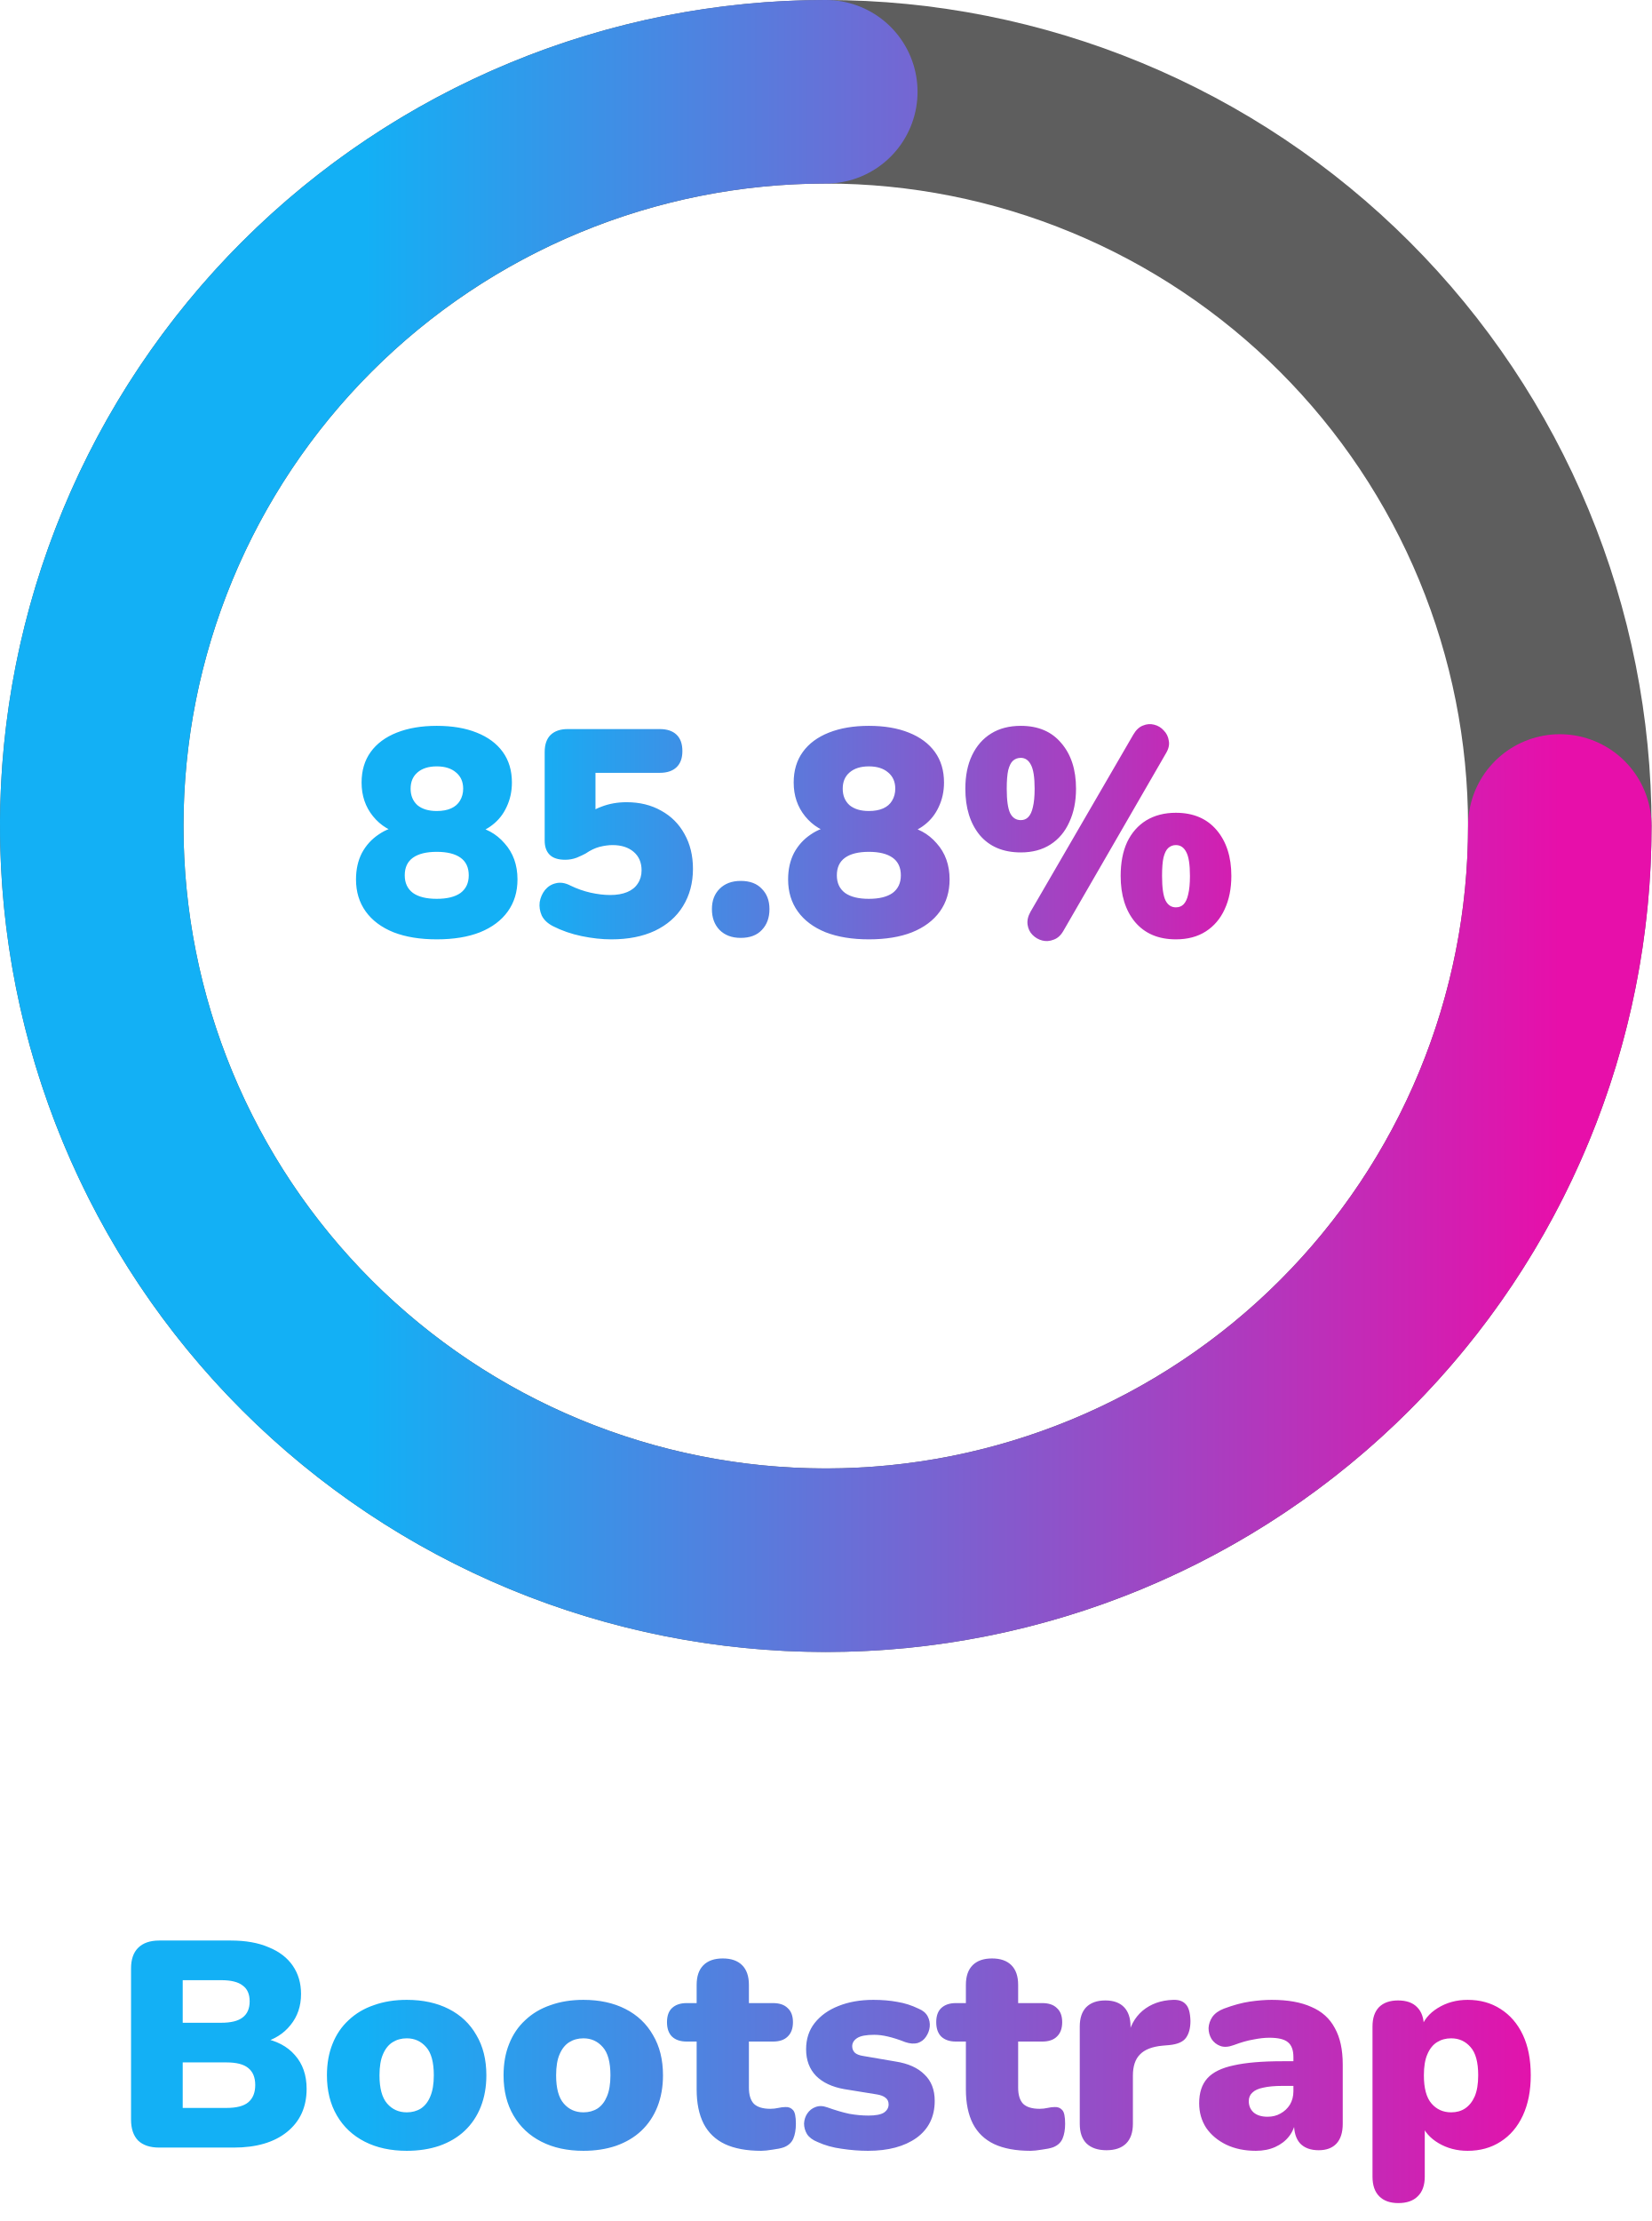
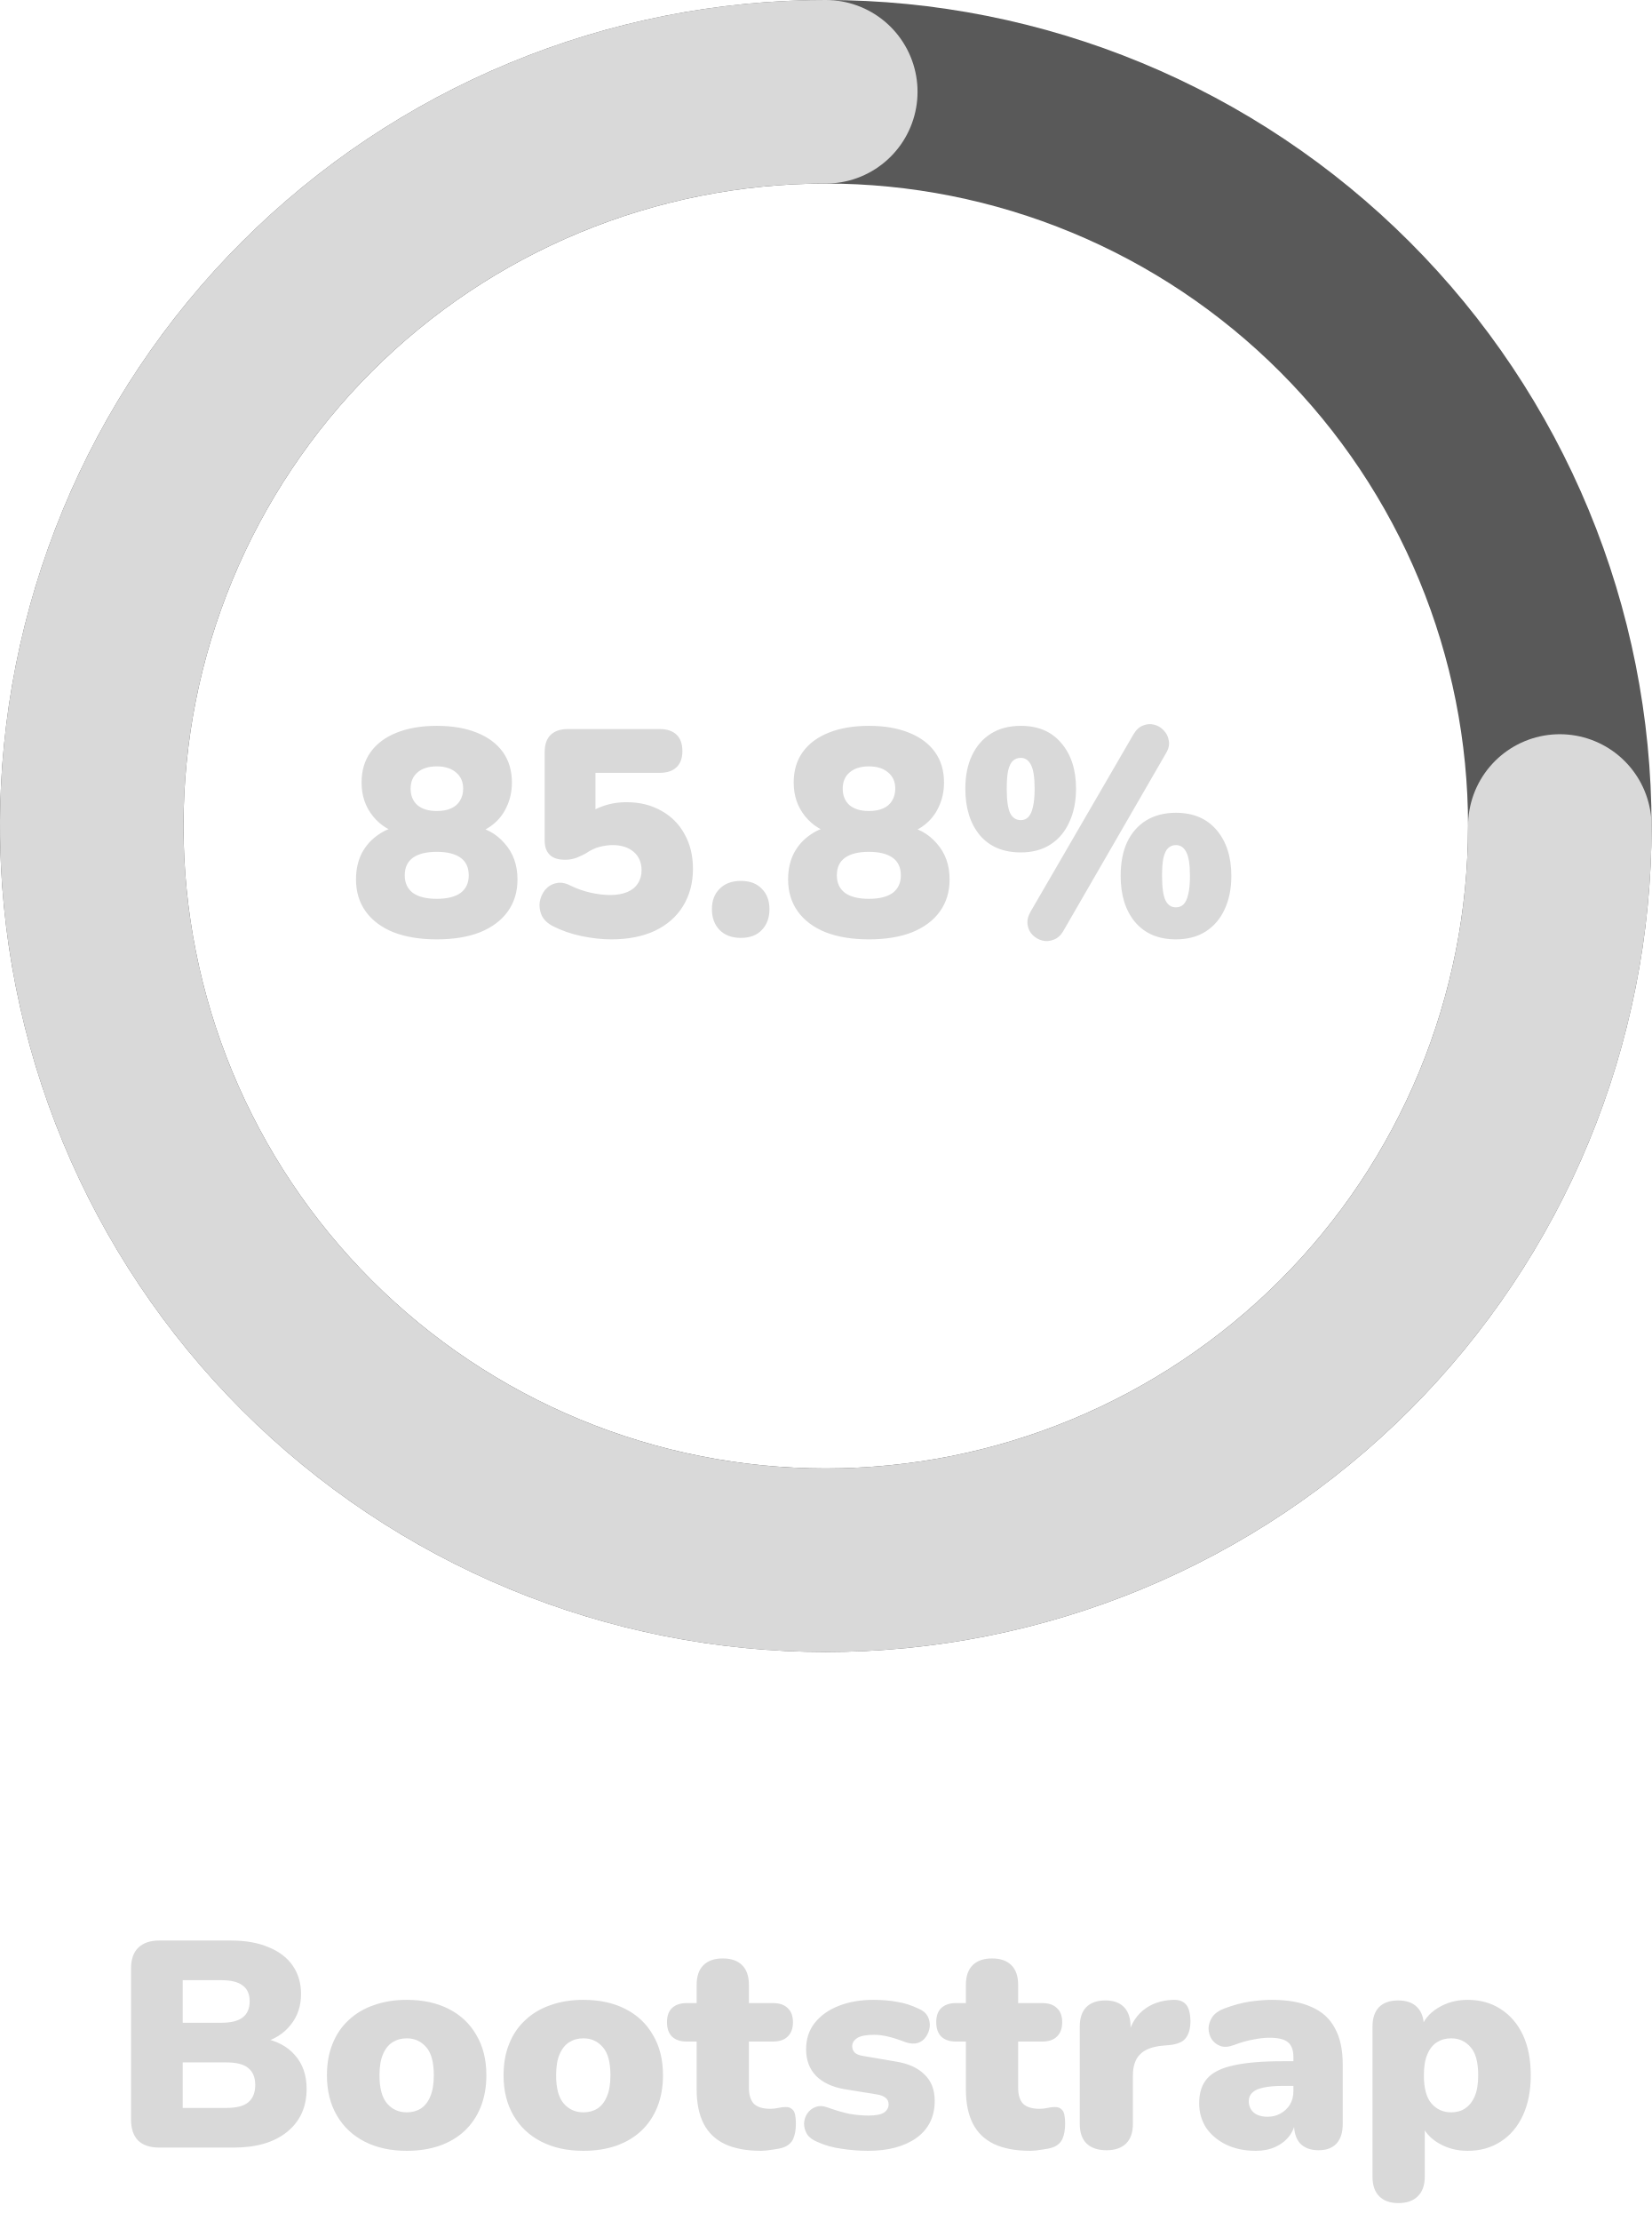
<svg xmlns="http://www.w3.org/2000/svg" width="90" height="121" viewBox="0 0 90 121" fill="none">
-   <path d="M45 85C39.747 85 34.546 83.965 29.693 81.955C24.84 79.945 20.43 76.999 16.716 73.284C13.001 69.57 10.055 65.16 8.045 60.307C6.035 55.454 5 50.253 5 45C5 39.747 6.035 34.546 8.045 29.693C10.055 24.84 13.001 20.43 16.716 16.716C20.43 13.001 24.84 10.055 29.693 8.045C34.546 6.035 39.747 5 45 5C50.253 5 55.454 6.035 60.307 8.045C65.16 10.055 69.57 13.001 73.284 16.716C76.999 20.43 79.945 24.84 81.955 29.693C83.965 34.546 85 39.747 85 45C85 50.253 83.965 55.454 81.955 60.307C79.945 65.16 76.999 69.57 73.284 73.284C69.57 76.999 65.16 79.945 60.307 81.955C55.454 83.965 50.253 85 45 85L45 85Z" stroke="#5E5E5E" stroke-width="10" />
+   <path d="M45 85C39.747 85 34.546 83.965 29.693 81.955C24.84 79.945 20.43 76.999 16.716 73.284C13.001 69.57 10.055 65.16 8.045 60.307C6.035 55.454 5 50.253 5 45C5 39.747 6.035 34.546 8.045 29.693C10.055 24.84 13.001 20.43 16.716 16.716C20.43 13.001 24.84 10.055 29.693 8.045C34.546 6.035 39.747 5 45 5C50.253 5 55.454 6.035 60.307 8.045C65.16 10.055 69.57 13.001 73.284 16.716C76.999 20.43 79.945 24.84 81.955 29.693C83.965 34.546 85 39.747 85 45C85 50.253 83.965 55.454 81.955 60.307C79.945 65.16 76.999 69.57 73.284 73.284C69.57 76.999 65.16 79.945 60.307 81.955C55.454 83.965 50.253 85 45 85L45 85Z" stroke="#595959" stroke-width="10" />
  <path d="M85 45C85 52.911 82.654 60.645 78.259 67.223C73.864 73.801 67.616 78.928 60.307 81.955C52.998 84.983 44.956 85.775 37.196 84.231C29.437 82.688 22.31 78.878 16.716 73.284C11.122 67.69 7.312 60.563 5.769 52.804C4.225 45.044 5.017 37.002 8.045 29.693C11.072 22.384 16.199 16.137 22.777 11.741C29.355 7.346 37.089 5 45 5" stroke="url(#paint0_linear_163_209)" stroke-width="10" stroke-linecap="round" />
  <path d="M23.8 51.176C22.893 51.176 22.109 51.048 21.448 50.792C20.787 50.525 20.28 50.147 19.928 49.656C19.576 49.165 19.4 48.584 19.4 47.912C19.4 47.368 19.507 46.888 19.72 46.472C19.944 46.056 20.248 45.72 20.632 45.464C21.016 45.197 21.453 45.037 21.944 44.984V45.448C21.283 45.309 20.744 44.984 20.328 44.472C19.912 43.96 19.704 43.347 19.704 42.632C19.704 41.981 19.869 41.427 20.2 40.968C20.531 40.509 21.005 40.157 21.624 39.912C22.243 39.667 22.968 39.544 23.8 39.544C24.643 39.544 25.368 39.667 25.976 39.912C26.595 40.157 27.069 40.509 27.4 40.968C27.731 41.427 27.896 41.981 27.896 42.632C27.896 43.112 27.8 43.555 27.608 43.96C27.427 44.355 27.171 44.68 26.84 44.936C26.52 45.192 26.147 45.357 25.72 45.432V44.984C26.445 45.091 27.037 45.411 27.496 45.944C27.965 46.467 28.2 47.123 28.2 47.912C28.2 48.584 28.024 49.165 27.672 49.656C27.32 50.147 26.813 50.525 26.152 50.792C25.501 51.048 24.717 51.176 23.8 51.176ZM23.8 48.968C24.365 48.968 24.797 48.861 25.096 48.648C25.395 48.424 25.544 48.104 25.544 47.688C25.544 47.261 25.395 46.941 25.096 46.728C24.797 46.515 24.365 46.408 23.8 46.408C23.235 46.408 22.803 46.515 22.504 46.728C22.205 46.941 22.056 47.261 22.056 47.688C22.056 48.104 22.205 48.424 22.504 48.648C22.803 48.861 23.235 48.968 23.8 48.968ZM23.8 44.184C24.109 44.184 24.371 44.136 24.584 44.04C24.797 43.944 24.957 43.805 25.064 43.624C25.181 43.432 25.24 43.213 25.24 42.968C25.24 42.595 25.112 42.301 24.856 42.088C24.6 41.864 24.248 41.752 23.8 41.752C23.352 41.752 23 41.864 22.744 42.088C22.499 42.301 22.376 42.595 22.376 42.968C22.376 43.341 22.499 43.64 22.744 43.864C23 44.077 23.352 44.184 23.8 44.184ZM33.314 51.176C32.802 51.176 32.263 51.117 31.698 51C31.132 50.883 30.61 50.701 30.13 50.456C29.842 50.307 29.639 50.115 29.522 49.88C29.415 49.635 29.378 49.389 29.41 49.144C29.452 48.899 29.548 48.68 29.698 48.488C29.858 48.296 30.055 48.173 30.29 48.12C30.535 48.056 30.802 48.099 31.09 48.248C31.442 48.419 31.804 48.547 32.178 48.632C32.562 48.717 32.919 48.76 33.25 48.76C33.612 48.76 33.922 48.707 34.178 48.6C34.434 48.493 34.626 48.339 34.754 48.136C34.892 47.933 34.962 47.693 34.962 47.416C34.962 46.989 34.818 46.653 34.53 46.408C34.242 46.163 33.858 46.04 33.378 46.04C33.164 46.04 32.93 46.072 32.674 46.136C32.428 46.2 32.172 46.323 31.906 46.504C31.788 46.568 31.628 46.643 31.426 46.728C31.223 46.803 31.015 46.84 30.802 46.84C30.418 46.84 30.135 46.749 29.954 46.568C29.772 46.387 29.682 46.131 29.682 45.8V40.968C29.682 40.563 29.788 40.253 30.002 40.04C30.226 39.827 30.535 39.72 30.93 39.72H35.954C36.348 39.72 36.652 39.821 36.866 40.024C37.079 40.227 37.186 40.525 37.186 40.92C37.186 41.304 37.079 41.597 36.866 41.8C36.652 42.003 36.348 42.104 35.954 42.104H32.45V44.616H31.778C32.034 44.317 32.37 44.093 32.786 43.944C33.202 43.784 33.655 43.704 34.146 43.704C34.86 43.704 35.49 43.859 36.034 44.168C36.578 44.467 36.999 44.888 37.298 45.432C37.607 45.976 37.762 46.611 37.762 47.336C37.762 48.104 37.58 48.781 37.218 49.368C36.866 49.944 36.354 50.392 35.682 50.712C35.02 51.021 34.231 51.176 33.314 51.176ZM40.364 51.096C39.883 51.096 39.499 50.952 39.212 50.664C38.934 50.376 38.795 49.997 38.795 49.528C38.795 49.069 38.934 48.701 39.212 48.424C39.499 48.136 39.883 47.992 40.364 47.992C40.865 47.992 41.249 48.136 41.516 48.424C41.793 48.701 41.931 49.069 41.931 49.528C41.931 49.997 41.793 50.376 41.516 50.664C41.249 50.952 40.865 51.096 40.364 51.096ZM47.347 51.176C46.44 51.176 45.656 51.048 44.995 50.792C44.334 50.525 43.827 50.147 43.475 49.656C43.123 49.165 42.947 48.584 42.947 47.912C42.947 47.368 43.053 46.888 43.267 46.472C43.491 46.056 43.795 45.72 44.179 45.464C44.563 45.197 45 45.037 45.491 44.984V45.448C44.83 45.309 44.291 44.984 43.875 44.472C43.459 43.96 43.251 43.347 43.251 42.632C43.251 41.981 43.416 41.427 43.747 40.968C44.078 40.509 44.552 40.157 45.171 39.912C45.789 39.667 46.515 39.544 47.347 39.544C48.19 39.544 48.915 39.667 49.523 39.912C50.142 40.157 50.616 40.509 50.947 40.968C51.278 41.427 51.443 41.981 51.443 42.632C51.443 43.112 51.347 43.555 51.155 43.96C50.974 44.355 50.718 44.68 50.387 44.936C50.067 45.192 49.694 45.357 49.267 45.432V44.984C49.992 45.091 50.584 45.411 51.043 45.944C51.512 46.467 51.747 47.123 51.747 47.912C51.747 48.584 51.571 49.165 51.219 49.656C50.867 50.147 50.36 50.525 49.699 50.792C49.048 51.048 48.264 51.176 47.347 51.176ZM47.347 48.968C47.912 48.968 48.344 48.861 48.643 48.648C48.941 48.424 49.091 48.104 49.091 47.688C49.091 47.261 48.941 46.941 48.643 46.728C48.344 46.515 47.912 46.408 47.347 46.408C46.782 46.408 46.349 46.515 46.051 46.728C45.752 46.941 45.603 47.261 45.603 47.688C45.603 48.104 45.752 48.424 46.051 48.648C46.349 48.861 46.782 48.968 47.347 48.968ZM47.347 44.184C47.656 44.184 47.917 44.136 48.131 44.04C48.344 43.944 48.504 43.805 48.611 43.624C48.728 43.432 48.787 43.213 48.787 42.968C48.787 42.595 48.659 42.301 48.403 42.088C48.147 41.864 47.795 41.752 47.347 41.752C46.899 41.752 46.547 41.864 46.291 42.088C46.045 42.301 45.923 42.595 45.923 42.968C45.923 43.341 46.045 43.64 46.291 43.864C46.547 44.077 46.899 44.184 47.347 44.184ZM57.949 50.712C57.81 50.957 57.634 51.117 57.421 51.192C57.207 51.277 56.999 51.293 56.797 51.24C56.594 51.187 56.418 51.085 56.269 50.936C56.119 50.787 56.029 50.6 55.997 50.376C55.965 50.152 56.018 49.917 56.157 49.672L61.757 40.024C61.906 39.768 62.082 39.603 62.285 39.528C62.487 39.443 62.69 39.427 62.893 39.48C63.106 39.533 63.282 39.64 63.421 39.8C63.57 39.949 63.661 40.136 63.693 40.36C63.735 40.573 63.682 40.803 63.533 41.048L57.949 50.712ZM55.629 46.44C54.669 46.44 53.922 46.125 53.389 45.496C52.866 44.856 52.605 44.013 52.605 42.968C52.605 42.264 52.727 41.656 52.973 41.144C53.218 40.632 53.565 40.237 54.013 39.96C54.461 39.683 54.999 39.544 55.629 39.544C56.578 39.544 57.314 39.859 57.837 40.488C58.37 41.107 58.637 41.933 58.637 42.968C58.637 43.661 58.514 44.269 58.269 44.792C58.034 45.315 57.693 45.72 57.245 46.008C56.797 46.296 56.258 46.44 55.629 46.44ZM55.629 44.68C55.789 44.68 55.922 44.627 56.029 44.52C56.146 44.403 56.231 44.221 56.285 43.976C56.349 43.72 56.381 43.384 56.381 42.968C56.381 42.339 56.311 41.901 56.173 41.656C56.045 41.411 55.863 41.288 55.629 41.288C55.458 41.288 55.314 41.341 55.197 41.448C55.09 41.544 55.005 41.715 54.941 41.96C54.887 42.205 54.861 42.541 54.861 42.968C54.861 43.608 54.925 44.056 55.053 44.312C55.181 44.557 55.373 44.68 55.629 44.68ZM64.077 51.176C63.127 51.176 62.386 50.861 61.853 50.232C61.33 49.603 61.069 48.765 61.069 47.72C61.069 47.005 61.186 46.392 61.421 45.88C61.666 45.368 62.013 44.973 62.461 44.696C62.919 44.419 63.458 44.28 64.077 44.28C65.026 44.28 65.767 44.595 66.301 45.224C66.834 45.853 67.101 46.685 67.101 47.72C67.101 48.413 66.978 49.021 66.733 49.544C66.498 50.056 66.157 50.456 65.709 50.744C65.261 51.032 64.717 51.176 64.077 51.176ZM64.077 49.432C64.247 49.432 64.386 49.379 64.493 49.272C64.61 49.155 64.695 48.973 64.749 48.728C64.813 48.472 64.845 48.136 64.845 47.72C64.845 47.091 64.775 46.653 64.637 46.408C64.509 46.163 64.322 46.04 64.077 46.04C63.917 46.04 63.778 46.093 63.661 46.2C63.554 46.296 63.469 46.467 63.405 46.712C63.351 46.947 63.325 47.283 63.325 47.72C63.325 48.36 63.389 48.808 63.517 49.064C63.645 49.309 63.831 49.432 64.077 49.432Z" fill="url(#paint1_linear_163_209)" />
  <path d="M8.677 117C8.176 117 7.792 116.872 7.525 116.616C7.269 116.349 7.141 115.971 7.141 115.48V107.24C7.141 106.749 7.269 106.376 7.525 106.12C7.792 105.853 8.176 105.72 8.677 105.72H12.581C13.392 105.72 14.08 105.843 14.645 106.088C15.221 106.323 15.659 106.659 15.957 107.096C16.256 107.533 16.405 108.045 16.405 108.632C16.405 109.293 16.213 109.859 15.829 110.328C15.456 110.797 14.944 111.117 14.293 111.288V111.032C15.061 111.171 15.653 111.48 16.069 111.96C16.496 112.44 16.709 113.053 16.709 113.8C16.709 114.792 16.352 115.576 15.637 116.152C14.933 116.717 13.968 117 12.741 117H8.677ZM9.957 114.84H12.341C12.885 114.84 13.28 114.739 13.525 114.536C13.781 114.323 13.909 114.008 13.909 113.592C13.909 113.176 13.781 112.867 13.525 112.664C13.28 112.461 12.885 112.36 12.341 112.36H9.957V114.84ZM9.957 110.2H12.053C12.586 110.2 12.976 110.104 13.221 109.912C13.477 109.72 13.605 109.427 13.605 109.032C13.605 108.637 13.477 108.349 13.221 108.168C12.976 107.976 12.586 107.88 12.053 107.88H9.957V110.2ZM22.168 117.176C21.293 117.176 20.53 117.011 19.88 116.68C19.229 116.349 18.722 115.875 18.36 115.256C17.997 114.637 17.816 113.907 17.816 113.064C17.816 112.424 17.917 111.853 18.12 111.352C18.322 110.84 18.616 110.408 19 110.056C19.384 109.693 19.842 109.421 20.376 109.24C20.909 109.048 21.506 108.952 22.168 108.952C23.042 108.952 23.805 109.117 24.456 109.448C25.106 109.779 25.608 110.253 25.96 110.872C26.322 111.48 26.504 112.211 26.504 113.064C26.504 113.693 26.402 114.264 26.2 114.776C25.997 115.288 25.704 115.725 25.32 116.088C24.946 116.44 24.488 116.712 23.944 116.904C23.41 117.085 22.818 117.176 22.168 117.176ZM22.168 115.08C22.456 115.08 22.712 115.011 22.936 114.872C23.16 114.723 23.33 114.504 23.448 114.216C23.576 113.917 23.64 113.533 23.64 113.064C23.64 112.349 23.501 111.837 23.224 111.528C22.946 111.208 22.594 111.048 22.168 111.048C21.88 111.048 21.624 111.117 21.4 111.256C21.176 111.395 21 111.613 20.872 111.912C20.744 112.2 20.68 112.584 20.68 113.064C20.68 113.768 20.818 114.28 21.096 114.6C21.373 114.92 21.73 115.08 22.168 115.08ZM31.793 117.176C30.918 117.176 30.155 117.011 29.505 116.68C28.854 116.349 28.347 115.875 27.985 115.256C27.622 114.637 27.441 113.907 27.441 113.064C27.441 112.424 27.542 111.853 27.745 111.352C27.947 110.84 28.241 110.408 28.625 110.056C29.009 109.693 29.467 109.421 30.001 109.24C30.534 109.048 31.131 108.952 31.793 108.952C32.667 108.952 33.43 109.117 34.081 109.448C34.731 109.779 35.233 110.253 35.585 110.872C35.947 111.48 36.129 112.211 36.129 113.064C36.129 113.693 36.027 114.264 35.825 114.776C35.622 115.288 35.329 115.725 34.945 116.088C34.571 116.44 34.113 116.712 33.569 116.904C33.035 117.085 32.443 117.176 31.793 117.176ZM31.793 115.08C32.081 115.08 32.337 115.011 32.561 114.872C32.785 114.723 32.955 114.504 33.073 114.216C33.201 113.917 33.265 113.533 33.265 113.064C33.265 112.349 33.126 111.837 32.849 111.528C32.571 111.208 32.219 111.048 31.793 111.048C31.505 111.048 31.249 111.117 31.025 111.256C30.801 111.395 30.625 111.613 30.497 111.912C30.369 112.2 30.305 112.584 30.305 113.064C30.305 113.768 30.443 114.28 30.721 114.6C30.998 114.92 31.355 115.08 31.793 115.08ZM41.483 117.176C40.683 117.176 40.022 117.053 39.499 116.808C38.987 116.563 38.603 116.195 38.347 115.704C38.091 115.203 37.963 114.579 37.963 113.832V111.224H37.419C37.078 111.224 36.811 111.133 36.619 110.952C36.438 110.771 36.347 110.509 36.347 110.168C36.347 109.827 36.438 109.571 36.619 109.4C36.811 109.219 37.078 109.128 37.419 109.128H37.963V108.136C37.963 107.667 38.086 107.309 38.331 107.064C38.577 106.819 38.929 106.696 39.387 106.696C39.846 106.696 40.198 106.819 40.443 107.064C40.689 107.309 40.811 107.667 40.811 108.136V109.128H42.123C42.475 109.128 42.742 109.219 42.923 109.4C43.115 109.571 43.211 109.827 43.211 110.168C43.211 110.509 43.115 110.771 42.923 110.952C42.742 111.133 42.475 111.224 42.123 111.224H40.811V113.736C40.811 114.131 40.902 114.424 41.083 114.616C41.275 114.797 41.574 114.888 41.979 114.888C42.129 114.888 42.273 114.872 42.411 114.84C42.55 114.808 42.678 114.792 42.795 114.792C42.966 114.781 43.105 114.835 43.211 114.952C43.318 115.059 43.371 115.309 43.371 115.704C43.371 116.024 43.323 116.296 43.227 116.52C43.131 116.733 42.961 116.888 42.715 116.984C42.566 117.037 42.363 117.08 42.107 117.112C41.851 117.155 41.643 117.176 41.483 117.176ZM47.304 117.176C46.835 117.176 46.355 117.139 45.864 117.064C45.384 117 44.947 116.877 44.552 116.696C44.285 116.589 44.093 116.445 43.976 116.264C43.869 116.083 43.816 115.891 43.816 115.688C43.827 115.485 43.885 115.304 43.992 115.144C44.109 114.973 44.259 114.856 44.44 114.792C44.632 114.717 44.845 114.723 45.08 114.808C45.528 114.968 45.928 115.085 46.28 115.16C46.643 115.224 46.989 115.256 47.32 115.256C47.715 115.256 47.997 115.203 48.168 115.096C48.339 114.979 48.424 114.829 48.424 114.648C48.424 114.488 48.365 114.365 48.248 114.28C48.141 114.195 47.987 114.136 47.784 114.104L46.008 113.816C45.347 113.699 44.835 113.459 44.472 113.096C44.109 112.723 43.928 112.237 43.928 111.64C43.928 111.085 44.083 110.611 44.392 110.216C44.712 109.811 45.144 109.501 45.688 109.288C46.243 109.064 46.877 108.952 47.592 108.952C48.072 108.952 48.509 108.989 48.904 109.064C49.299 109.128 49.683 109.251 50.056 109.432C50.291 109.528 50.456 109.667 50.552 109.848C50.648 110.029 50.685 110.221 50.664 110.424C50.643 110.616 50.573 110.797 50.456 110.968C50.349 111.128 50.2 111.24 50.008 111.304C49.816 111.357 49.592 111.341 49.336 111.256C48.984 111.117 48.669 111.016 48.392 110.952C48.125 110.888 47.875 110.856 47.64 110.856C47.203 110.856 46.893 110.915 46.712 111.032C46.531 111.149 46.44 111.299 46.44 111.48C46.44 111.619 46.488 111.736 46.584 111.832C46.68 111.917 46.829 111.976 47.032 112.008L48.808 112.312C49.491 112.419 50.013 112.653 50.376 113.016C50.749 113.368 50.936 113.848 50.936 114.456C50.936 115.32 50.605 115.992 49.944 116.472C49.283 116.941 48.403 117.176 47.304 117.176ZM56.155 117.176C55.355 117.176 54.694 117.053 54.171 116.808C53.659 116.563 53.275 116.195 53.019 115.704C52.763 115.203 52.635 114.579 52.635 113.832V111.224H52.091C51.75 111.224 51.483 111.133 51.291 110.952C51.11 110.771 51.019 110.509 51.019 110.168C51.019 109.827 51.11 109.571 51.291 109.4C51.483 109.219 51.75 109.128 52.091 109.128H52.635V108.136C52.635 107.667 52.758 107.309 53.003 107.064C53.249 106.819 53.601 106.696 54.059 106.696C54.518 106.696 54.87 106.819 55.115 107.064C55.361 107.309 55.483 107.667 55.483 108.136V109.128H56.795C57.147 109.128 57.414 109.219 57.595 109.4C57.787 109.571 57.883 109.827 57.883 110.168C57.883 110.509 57.787 110.771 57.595 110.952C57.414 111.133 57.147 111.224 56.795 111.224H55.483V113.736C55.483 114.131 55.574 114.424 55.755 114.616C55.947 114.797 56.246 114.888 56.651 114.888C56.801 114.888 56.945 114.872 57.083 114.84C57.222 114.808 57.35 114.792 57.467 114.792C57.638 114.781 57.777 114.835 57.883 114.952C57.99 115.059 58.043 115.309 58.043 115.704C58.043 116.024 57.995 116.296 57.899 116.52C57.803 116.733 57.633 116.888 57.387 116.984C57.238 117.037 57.035 117.08 56.779 117.112C56.523 117.155 56.315 117.176 56.155 117.176ZM60.296 117.144C59.827 117.144 59.464 117.021 59.208 116.776C58.962 116.531 58.84 116.173 58.84 115.704V110.408C58.84 109.949 58.957 109.597 59.192 109.352C59.437 109.107 59.784 108.984 60.232 108.984C60.68 108.984 61.021 109.107 61.256 109.352C61.49 109.597 61.608 109.949 61.608 110.408V111.064H61.448C61.554 110.424 61.827 109.917 62.264 109.544C62.712 109.171 63.267 108.973 63.928 108.952C64.237 108.941 64.466 109.021 64.616 109.192C64.776 109.352 64.861 109.656 64.872 110.104C64.872 110.488 64.792 110.792 64.632 111.016C64.472 111.24 64.168 111.373 63.72 111.416L63.352 111.448C62.786 111.501 62.376 111.661 62.12 111.928C61.864 112.184 61.736 112.568 61.736 113.08V115.704C61.736 116.173 61.613 116.531 61.368 116.776C61.123 117.021 60.765 117.144 60.296 117.144ZM68.435 117.176C67.827 117.176 67.288 117.064 66.819 116.84C66.361 116.616 65.998 116.312 65.731 115.928C65.475 115.533 65.347 115.085 65.347 114.584C65.347 114.008 65.496 113.555 65.795 113.224C66.094 112.893 66.574 112.659 67.235 112.52C67.897 112.371 68.776 112.296 69.875 112.296H70.755V113.64H69.875C69.459 113.64 69.112 113.672 68.835 113.736C68.569 113.789 68.371 113.88 68.243 114.008C68.115 114.125 68.051 114.28 68.051 114.472C68.051 114.717 68.136 114.92 68.307 115.08C68.489 115.24 68.745 115.32 69.075 115.32C69.342 115.32 69.576 115.261 69.779 115.144C69.993 115.027 70.163 114.867 70.291 114.664C70.419 114.451 70.483 114.205 70.483 113.928V112.072C70.483 111.688 70.382 111.416 70.179 111.256C69.987 111.096 69.651 111.016 69.171 111.016C68.915 111.016 68.627 111.048 68.307 111.112C67.987 111.165 67.63 111.267 67.235 111.416C66.947 111.523 66.702 111.539 66.499 111.464C66.296 111.389 66.136 111.261 66.019 111.08C65.912 110.899 65.859 110.701 65.859 110.488C65.87 110.275 65.939 110.072 66.067 109.88C66.206 109.688 66.414 109.539 66.691 109.432C67.203 109.24 67.672 109.112 68.099 109.048C68.537 108.984 68.936 108.952 69.299 108.952C70.174 108.952 70.894 109.08 71.459 109.336C72.035 109.581 72.462 109.965 72.739 110.488C73.027 111 73.171 111.661 73.171 112.472V115.704C73.171 116.173 73.059 116.531 72.835 116.776C72.611 117.021 72.286 117.144 71.859 117.144C71.422 117.144 71.086 117.021 70.851 116.776C70.627 116.531 70.515 116.173 70.515 115.704V115.288L70.611 115.512C70.558 115.853 70.435 116.147 70.243 116.392C70.051 116.637 69.8 116.829 69.491 116.968C69.182 117.107 68.83 117.176 68.435 117.176ZM76.201 120.024C75.753 120.024 75.406 119.901 75.161 119.656C74.916 119.411 74.793 119.053 74.793 118.584V110.408C74.793 109.949 74.91 109.597 75.145 109.352C75.39 109.107 75.737 108.984 76.185 108.984C76.644 108.984 76.99 109.107 77.225 109.352C77.47 109.597 77.593 109.949 77.593 110.408V111.336L77.417 110.552C77.566 110.072 77.876 109.688 78.345 109.4C78.825 109.101 79.369 108.952 79.977 108.952C80.66 108.952 81.257 109.117 81.769 109.448C82.292 109.779 82.697 110.248 82.985 110.856C83.273 111.464 83.417 112.2 83.417 113.064C83.417 113.907 83.273 114.637 82.985 115.256C82.697 115.875 82.292 116.349 81.769 116.68C81.257 117.011 80.66 117.176 79.977 117.176C79.39 117.176 78.862 117.037 78.393 116.76C77.924 116.483 77.609 116.12 77.449 115.672H77.641V118.584C77.641 119.053 77.513 119.411 77.257 119.656C77.012 119.901 76.66 120.024 76.201 120.024ZM79.081 115.08C79.369 115.08 79.62 115.011 79.833 114.872C80.057 114.723 80.233 114.504 80.361 114.216C80.489 113.917 80.553 113.533 80.553 113.064C80.553 112.349 80.414 111.837 80.137 111.528C79.86 111.208 79.508 111.048 79.081 111.048C78.793 111.048 78.537 111.117 78.313 111.256C78.089 111.395 77.913 111.613 77.785 111.912C77.657 112.2 77.593 112.584 77.593 113.064C77.593 113.768 77.732 114.28 78.009 114.6C78.286 114.92 78.644 115.08 79.081 115.08Z" fill="url(#paint2_linear_163_209)" />
  <defs>
    <linearGradient id="paint0_linear_163_209" x1="5" y1="45" x2="85" y2="45" gradientUnits="userSpaceOnUse">
-       <stop offset="0.186" stop-color="#13B0F5" />
-       <stop offset="1" stop-color="#E70FAA" />
+       <stop offset="0.186" stop-color="#d9d9d9" />
    </linearGradient>
    <linearGradient id="paint1_linear_163_209" x1="19" y1="44.5" x2="71" y2="44.5" gradientUnits="userSpaceOnUse">
-       <stop offset="0.186" stop-color="#13B0F5" />
-       <stop offset="1" stop-color="#E70FAA" />
+       <stop offset="0.186" stop-color="#d9d9d9" />
    </linearGradient>
    <linearGradient id="paint2_linear_163_209" x1="5" y1="110.5" x2="85" y2="110.5" gradientUnits="userSpaceOnUse">
-       <stop offset="0.186" stop-color="#13B0F5" />
-       <stop offset="1" stop-color="#E70FAA" />
+       <stop offset="0.186" stop-color="#d9d9d9" />
    </linearGradient>
  </defs>
</svg>
